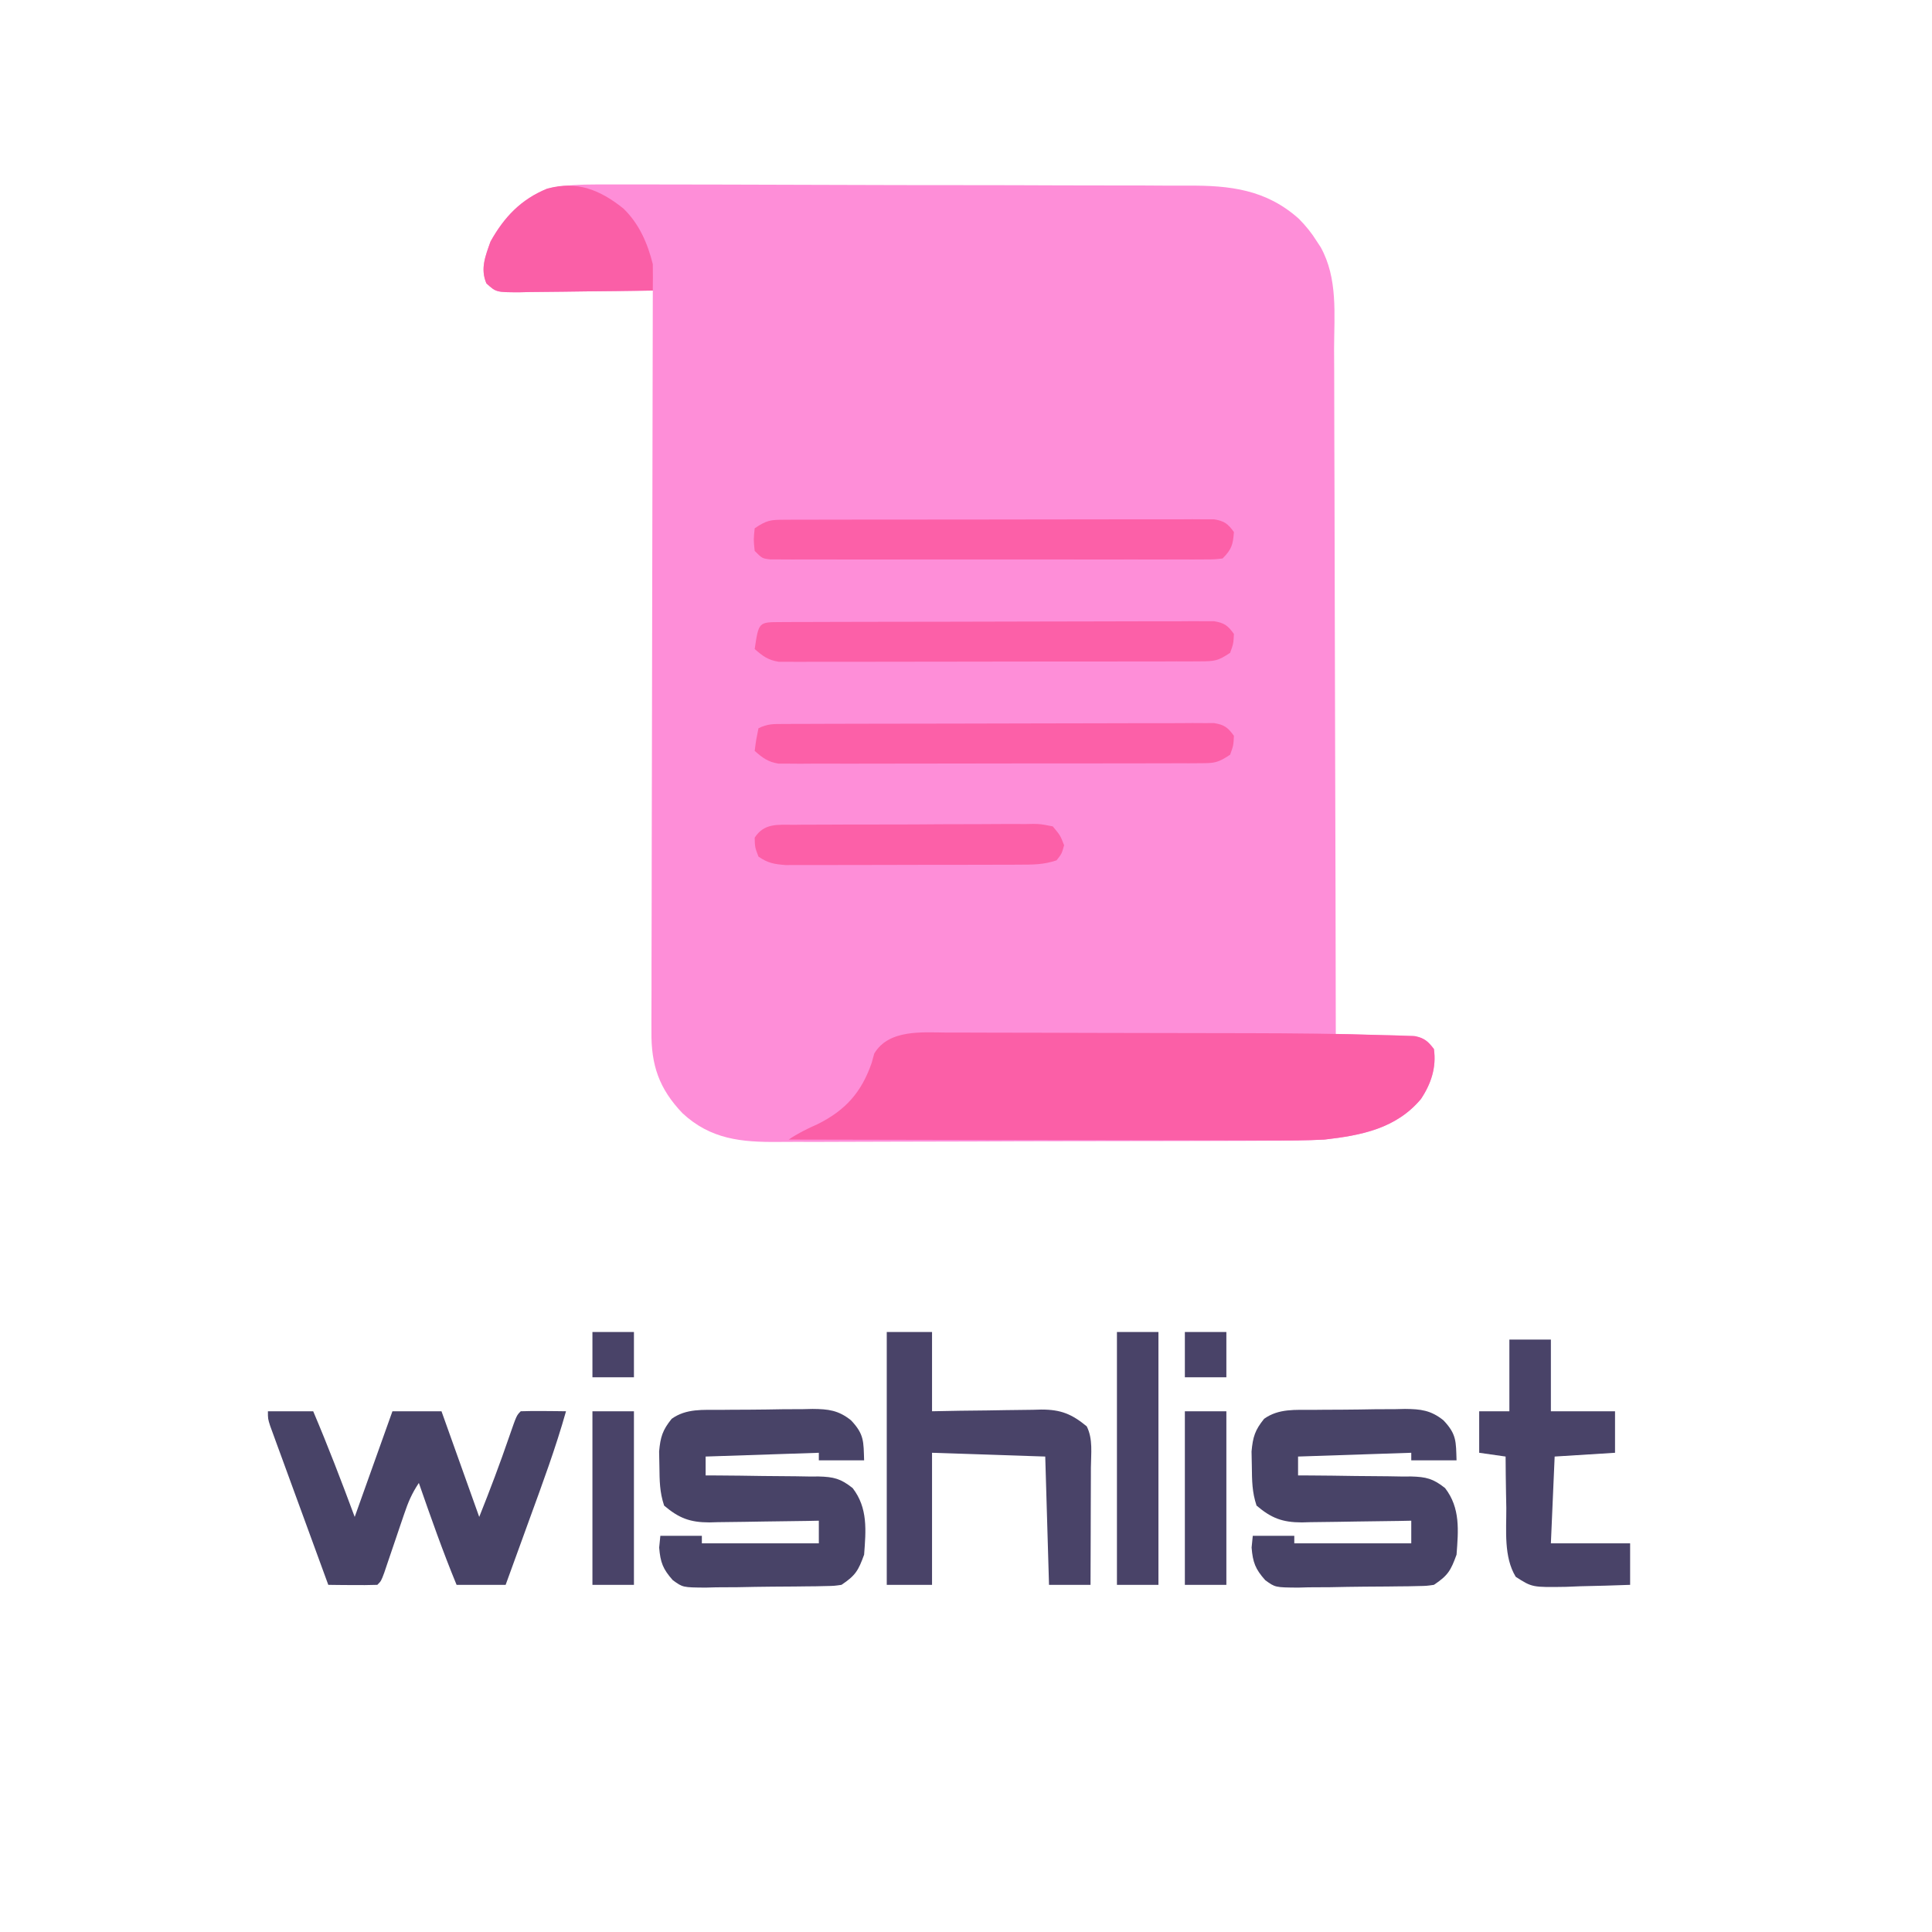
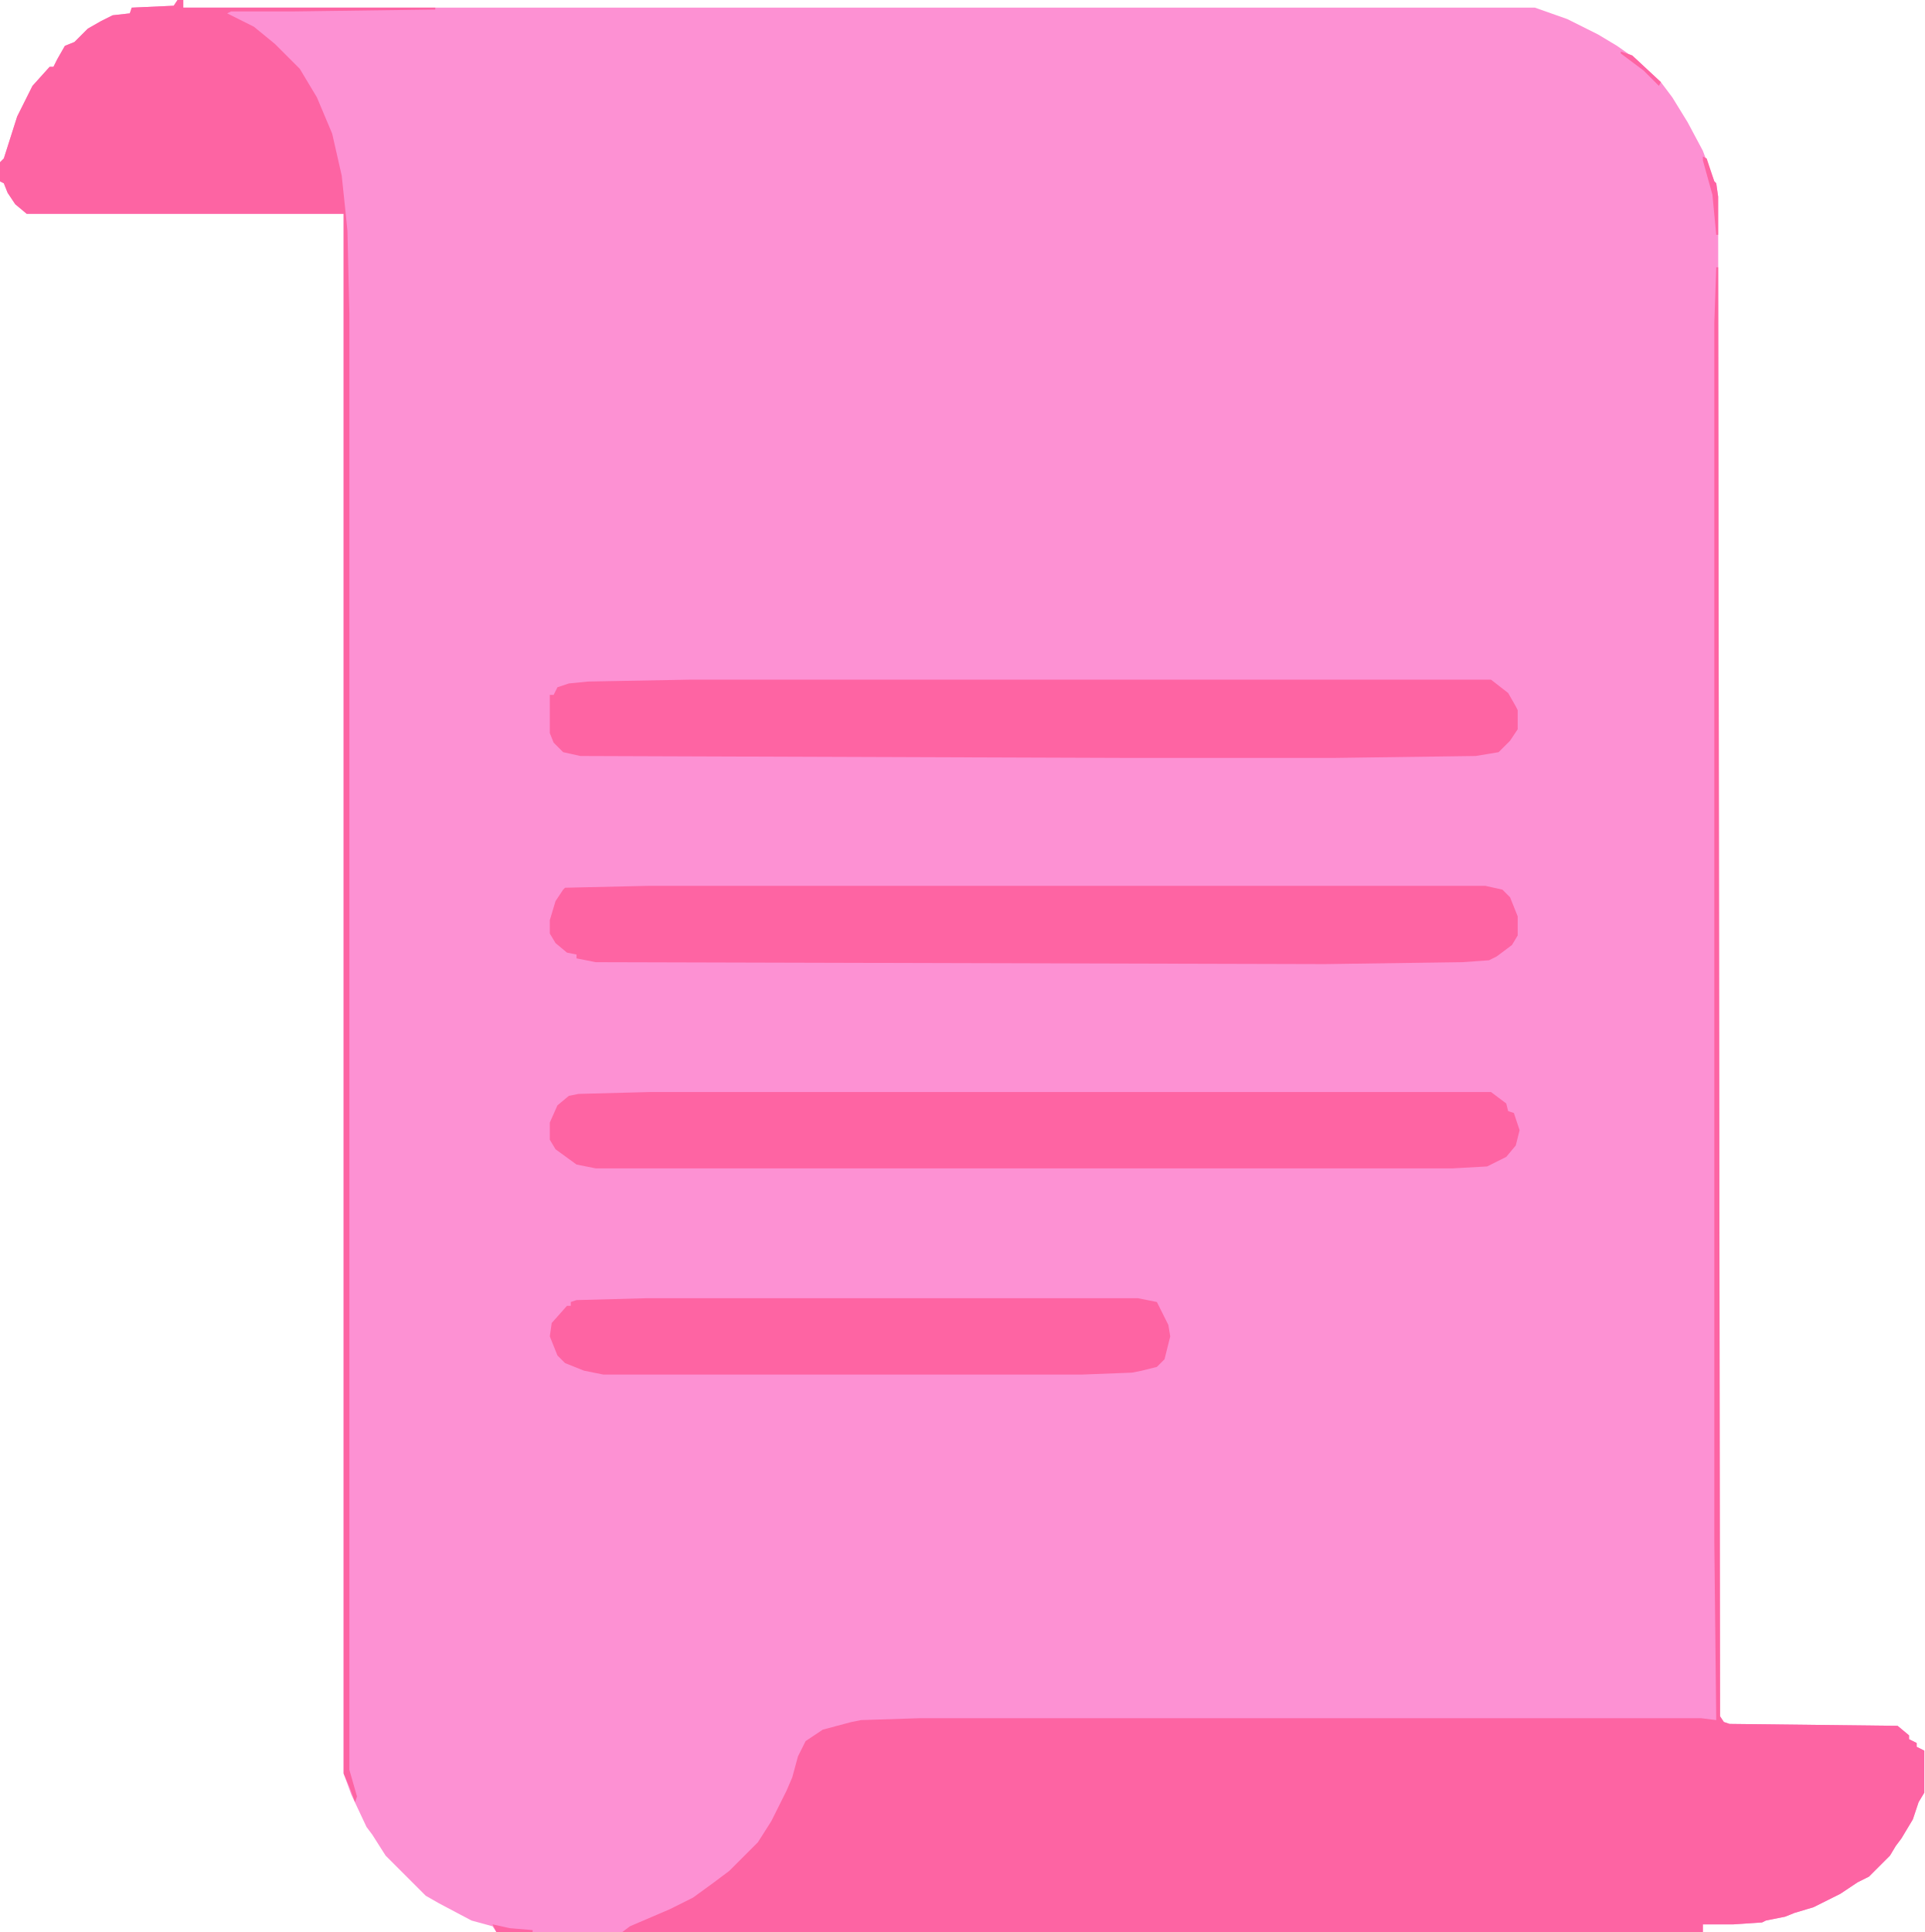
- <svg xmlns="http://www.w3.org/2000/svg" version="1.1" width="512" height="512">
-   <path d="M0 0 C0.728 -0.001 1.455 -0.002 2.205 -0.003 C4.632 -0.005 7.059 0 9.486 0.006 C11.231 0.006 12.976 0.006 14.721 0.006 C20.442 0.007 26.163 0.019 31.884 0.033 C32.859 0.035 33.834 0.037 34.839 0.04 C44.043 0.061 53.247 0.086 62.451 0.121 C74.2 0.165 85.949 0.19 97.698 0.187 C105.973 0.187 114.247 0.209 122.522 0.248 C127.457 0.271 132.393 0.284 137.328 0.273 C141.976 0.262 146.623 0.28 151.27 0.319 C152.968 0.329 154.666 0.328 156.364 0.317 C167.508 0.247 177.103 1.337 185.791 9.118 C187.687 11.061 189.129 12.809 190.564 15.123 C190.894 15.624 191.225 16.126 191.566 16.643 C196.146 24.932 195.136 34.418 195.11 43.596 C195.118 45.577 195.129 47.559 195.141 49.54 C195.169 54.901 195.172 60.262 195.171 65.623 C195.174 71.232 195.2 76.842 195.223 82.451 C195.264 93.065 195.284 103.679 195.297 114.293 C195.313 126.38 195.351 138.467 195.392 150.554 C195.474 175.41 195.528 200.266 195.564 225.123 C196.245 225.137 196.926 225.152 197.627 225.167 C200.711 225.241 203.793 225.338 206.876 225.435 C207.948 225.458 209.02 225.48 210.124 225.504 C211.152 225.539 212.18 225.574 213.239 225.611 C214.187 225.637 215.135 225.663 216.112 225.69 C218.941 226.189 219.867 226.843 221.564 229.123 C222.263 233.982 220.81 238.355 218.126 242.373 C211.543 250.223 202.303 252.019 192.564 253.123 C187.326 253.401 182.099 253.427 176.856 253.429 C175.314 253.437 173.772 253.445 172.23 253.454 C168.077 253.476 163.924 253.485 159.771 253.49 C157.171 253.494 154.57 253.5 151.97 253.507 C142.881 253.532 133.792 253.545 124.703 253.548 C116.255 253.552 107.807 253.582 99.359 253.624 C92.081 253.658 84.802 253.674 77.524 253.674 C73.187 253.675 68.851 253.684 64.515 253.712 C60.439 253.739 56.363 253.741 52.287 253.725 C50.798 253.723 49.309 253.73 47.82 253.746 C38.06 253.844 29.86 253.054 22.427 246.133 C16.188 239.601 14.104 233.329 14.203 224.498 C14.2 223.655 14.198 222.812 14.195 221.943 C14.19 219.132 14.207 216.321 14.223 213.51 C14.224 211.489 14.223 209.468 14.222 207.447 C14.221 201.971 14.239 196.494 14.26 191.017 C14.278 185.291 14.28 179.564 14.284 173.837 C14.293 162.996 14.318 152.156 14.348 141.315 C14.381 128.972 14.398 116.628 14.413 104.285 C14.444 78.898 14.497 53.51 14.564 28.123 C13.307 28.144 12.051 28.165 10.756 28.186 C6.099 28.258 1.442 28.304 -3.216 28.342 C-5.233 28.363 -7.249 28.39 -9.266 28.424 C-12.163 28.473 -15.059 28.496 -17.956 28.513 C-18.859 28.534 -19.762 28.555 -20.693 28.576 C-26.932 28.578 -26.932 28.578 -29.529 26.233 C-31.199 22.35 -29.799 18.957 -28.436 15.123 C-24.823 8.644 -20.353 3.946 -13.436 1.123 C-8.917 0.177 -4.611 -0.002 0 0 Z " fill="#FE8ED8" transform="translate(158.4363,48.87733)" />
-   <path d="M0 0 C1.076 -0.002 2.152 -0.004 3.261 -0.006 C6.813 -0.009 10.365 0.009 13.918 0.028 C16.409 0.031 18.9 0.033 21.39 0.034 C27.288 0.039 33.185 0.058 39.083 0.084 C45.051 0.109 51.019 0.115 56.988 0.119 C63.381 0.124 69.775 0.139 76.168 0.153 C77.358 0.155 78.549 0.157 79.775 0.159 C91.887 0.184 103.996 0.291 116.102 0.682 C117.07 0.703 118.038 0.725 119.036 0.747 C119.924 0.782 120.813 0.816 121.728 0.852 C122.505 0.877 123.281 0.902 124.081 0.927 C126.606 1.463 127.532 2.343 129.105 4.356 C129.805 9.216 128.352 13.589 125.668 17.606 C119.082 25.46 109.847 27.241 100.105 28.356 C95.303 28.609 90.516 28.61 85.708 28.583 C84.307 28.583 82.906 28.583 81.506 28.584 C77.742 28.585 73.978 28.573 70.215 28.559 C66.267 28.547 62.319 28.546 58.372 28.543 C50.913 28.537 43.455 28.521 35.997 28.5 C27.499 28.478 19 28.467 10.502 28.457 C-6.964 28.436 -24.429 28.401 -41.895 28.356 C-39.305 26.63 -36.968 25.485 -34.145 24.231 C-26.792 20.555 -22.585 15.798 -19.895 8.044 C-19.668 7.223 -19.441 6.402 -19.207 5.556 C-15.36 -0.89 -6.551 -0.06 0 0 Z " fill="#FB5FA7" transform="translate(250.8945,273.6436)" />
-   <path d="M0 0 C3.96 0 7.92 0 12 0 C15.931 9.251 19.506 18.576 23 28 C26.3 18.76 29.6 9.52 33 0 C37.29 0 41.58 0 46 0 C49.3 9.24 52.6 18.48 56 28 C58.835 20.911 61.502 13.852 63.975 6.643 C65.897 1.103 65.897 1.103 67 0 C69.02 -0.072 71.042 -0.084 73.062 -0.062 C74.167 -0.053 75.272 -0.044 76.41 -0.035 C77.265 -0.024 78.119 -0.012 79 0 C76.259 9.717 72.766 19.145 69.312 28.625 C68.7 30.314 68.087 32.003 67.475 33.691 C65.986 37.795 64.494 41.898 63 46 C58.71 46 54.42 46 50 46 C46.333 37.114 43.159 28.076 40 19 C38.11 21.835 37.172 24.09 36.09 27.289 C35.74 28.313 35.39 29.336 35.029 30.391 C34.669 31.458 34.309 32.525 33.938 33.625 C33.22 35.743 32.5 37.86 31.777 39.977 C31.46 40.916 31.143 41.855 30.816 42.823 C30 45 30 45 29 46 C26.814 46.073 24.625 46.084 22.438 46.062 C20.641 46.049 20.641 46.049 18.809 46.035 C17.882 46.024 16.955 46.012 16 46 C13.717 39.772 11.439 33.542 9.164 27.311 C8.389 25.19 7.613 23.07 6.836 20.95 C5.721 17.908 4.61 14.864 3.5 11.82 C3.15 10.868 2.8 9.916 2.439 8.935 C2.119 8.054 1.799 7.174 1.469 6.266 C1.185 5.489 0.9 4.712 0.607 3.911 C0 2 0 2 0 0 Z " fill="#484367" transform="translate(71,374)" />
-   <path d="M0 0 C0.868 -0.009 1.736 -0.018 2.63 -0.027 C4.464 -0.042 6.298 -0.051 8.132 -0.054 C10.929 -0.066 13.723 -0.116 16.52 -0.166 C18.305 -0.175 20.09 -0.183 21.875 -0.188 C22.706 -0.207 23.538 -0.227 24.395 -0.247 C28.586 -0.214 31.265 0.095 34.595 2.766 C38.123 6.479 37.902 8.405 38.07 13.371 C34.11 13.371 30.15 13.371 26.07 13.371 C26.07 12.711 26.07 12.051 26.07 11.371 C16.17 11.701 6.27 12.031 -3.93 12.371 C-3.93 14.021 -3.93 15.671 -3.93 17.371 C-2.333 17.377 -2.333 17.377 -0.704 17.384 C3.256 17.405 7.216 17.46 11.177 17.524 C12.888 17.547 14.6 17.561 16.312 17.567 C18.778 17.576 21.242 17.617 23.707 17.664 C24.469 17.66 25.23 17.656 26.015 17.652 C30.01 17.761 31.868 18.21 35.031 20.728 C39.109 26.013 38.553 31.959 38.07 38.371 C36.545 42.583 35.791 43.891 32.07 46.371 C30.111 46.652 30.111 46.652 27.862 46.693 C27.017 46.713 26.173 46.732 25.303 46.752 C24.393 46.76 23.484 46.769 22.547 46.777 C21.609 46.789 20.67 46.8 19.703 46.812 C17.718 46.831 15.733 46.844 13.747 46.852 C10.713 46.871 7.682 46.933 4.648 46.996 C2.719 47.009 0.789 47.02 -1.141 47.027 C-2.499 47.064 -2.499 47.064 -3.884 47.102 C-9.986 47.059 -9.986 47.059 -12.636 45.127 C-15.242 42.204 -15.926 40.421 -16.242 36.496 C-16.139 35.465 -16.036 34.434 -15.93 33.371 C-12.3 33.371 -8.67 33.371 -4.93 33.371 C-4.93 34.031 -4.93 34.691 -4.93 35.371 C5.3 35.371 15.53 35.371 26.07 35.371 C26.07 33.391 26.07 31.411 26.07 29.371 C25.041 29.392 24.013 29.413 22.953 29.435 C19.117 29.507 15.282 29.553 11.446 29.591 C9.79 29.611 8.133 29.638 6.477 29.673 C4.088 29.722 1.701 29.744 -0.688 29.762 C-1.789 29.793 -1.789 29.793 -2.914 29.824 C-8.061 29.827 -11.014 28.696 -14.93 25.371 C-16.126 21.781 -16.135 18.781 -16.18 14.996 C-16.205 13.689 -16.231 12.382 -16.258 11.035 C-15.912 7.176 -15.344 5.362 -12.93 2.371 C-9.05 -0.409 -4.577 0.029 0 0 Z " fill="#484367" transform="translate(347.9297,373.6289)" />
-   <path d="M0 0 C0.868 -0.009 1.736 -0.018 2.63 -0.027 C4.464 -0.042 6.298 -0.051 8.132 -0.054 C10.929 -0.066 13.723 -0.116 16.52 -0.166 C18.305 -0.175 20.09 -0.183 21.875 -0.188 C22.706 -0.207 23.538 -0.227 24.395 -0.247 C28.586 -0.214 31.265 0.095 34.595 2.766 C38.123 6.479 37.902 8.405 38.07 13.371 C34.11 13.371 30.15 13.371 26.07 13.371 C26.07 12.711 26.07 12.051 26.07 11.371 C16.17 11.701 6.27 12.031 -3.93 12.371 C-3.93 14.021 -3.93 15.671 -3.93 17.371 C-2.333 17.377 -2.333 17.377 -0.704 17.384 C3.256 17.405 7.216 17.46 11.177 17.524 C12.888 17.547 14.6 17.561 16.312 17.567 C18.778 17.576 21.242 17.617 23.707 17.664 C24.469 17.66 25.23 17.656 26.015 17.652 C30.01 17.761 31.868 18.21 35.031 20.728 C39.109 26.013 38.553 31.959 38.07 38.371 C36.545 42.583 35.791 43.891 32.07 46.371 C30.111 46.652 30.111 46.652 27.862 46.693 C27.017 46.713 26.173 46.732 25.303 46.752 C24.393 46.76 23.484 46.769 22.547 46.777 C21.609 46.789 20.67 46.8 19.703 46.812 C17.718 46.831 15.733 46.844 13.747 46.852 C10.713 46.871 7.682 46.933 4.648 46.996 C2.719 47.009 0.789 47.02 -1.141 47.027 C-2.499 47.064 -2.499 47.064 -3.884 47.102 C-9.986 47.059 -9.986 47.059 -12.636 45.127 C-15.242 42.204 -15.926 40.421 -16.242 36.496 C-16.139 35.465 -16.036 34.434 -15.93 33.371 C-12.3 33.371 -8.67 33.371 -4.93 33.371 C-4.93 34.031 -4.93 34.691 -4.93 35.371 C5.3 35.371 15.53 35.371 26.07 35.371 C26.07 33.391 26.07 31.411 26.07 29.371 C25.041 29.392 24.013 29.413 22.953 29.435 C19.117 29.507 15.282 29.553 11.446 29.591 C9.79 29.611 8.133 29.638 6.477 29.673 C4.088 29.722 1.701 29.744 -0.688 29.762 C-1.789 29.793 -1.789 29.793 -2.914 29.824 C-8.061 29.827 -11.014 28.696 -14.93 25.371 C-16.126 21.781 -16.135 18.781 -16.18 14.996 C-16.205 13.689 -16.231 12.382 -16.258 11.035 C-15.912 7.176 -15.344 5.362 -12.93 2.371 C-9.05 -0.409 -4.577 0.029 0 0 Z " fill="#484367" transform="translate(190.9297,373.6289)" />
-   <path d="M0 0 C3.96 0 7.92 0 12 0 C12 6.93 12 13.86 12 21 C15.685 20.93 15.685 20.93 19.445 20.859 C21.838 20.828 24.231 20.804 26.624 20.78 C28.281 20.76 29.937 20.733 31.594 20.698 C33.982 20.649 36.369 20.627 38.758 20.609 C39.86 20.578 39.86 20.578 40.984 20.547 C46.139 20.545 49.041 21.735 53 25 C54.692 28.384 54.12 32.225 54.098 35.945 C54.096 36.83 54.095 37.715 54.093 38.627 C54.088 41.46 54.075 44.292 54.062 47.125 C54.057 49.043 54.053 50.961 54.049 52.879 C54.038 57.586 54.021 62.293 54 67 C50.37 67 46.74 67 43 67 C42.67 55.78 42.34 44.56 42 33 C27.15 32.505 27.15 32.505 12 32 C12 43.55 12 55.1 12 67 C8.04 67 4.08 67 0 67 C0 44.89 0 22.78 0 0 Z " fill="#494368" transform="translate(235,353)" />
-   <path d="M0 0 C1.527 -0.011 1.527 -0.011 3.085 -0.021 C4.2 -0.019 5.316 -0.017 6.466 -0.014 C8.23 -0.022 8.23 -0.022 10.029 -0.029 C13.254 -0.041 16.479 -0.043 19.705 -0.041 C22.396 -0.04 25.088 -0.045 27.779 -0.049 C34.127 -0.061 40.476 -0.061 46.824 -0.055 C53.376 -0.049 59.929 -0.061 66.481 -0.083 C72.105 -0.1 77.729 -0.106 83.353 -0.103 C86.712 -0.101 90.072 -0.104 93.432 -0.118 C97.176 -0.13 100.921 -0.123 104.665 -0.112 C106.339 -0.123 106.339 -0.123 108.047 -0.135 C109.574 -0.124 109.574 -0.124 111.132 -0.114 C112.017 -0.114 112.903 -0.114 113.815 -0.114 C116.539 0.339 117.464 1.038 119.066 3.261 C118.821 6.603 118.46 7.866 116.066 10.261 C113.92 10.512 113.92 10.512 111.207 10.515 C109.668 10.523 109.668 10.523 108.097 10.532 C106.401 10.526 106.401 10.526 104.671 10.519 C102.891 10.525 102.891 10.525 101.074 10.53 C97.814 10.537 94.554 10.536 91.294 10.529 C87.886 10.524 84.478 10.529 81.07 10.532 C75.347 10.536 69.624 10.531 63.901 10.521 C57.279 10.511 50.656 10.514 44.034 10.525 C38.354 10.534 32.675 10.535 26.995 10.53 C23.6 10.527 20.205 10.527 16.81 10.533 C13.027 10.538 9.244 10.531 5.46 10.519 C4.33 10.524 3.199 10.528 2.035 10.532 C1.008 10.526 -0.018 10.52 -1.076 10.515 C-1.971 10.514 -2.866 10.513 -3.788 10.512 C-5.934 10.261 -5.934 10.261 -7.934 8.261 C-8.247 5.261 -8.247 5.261 -7.934 2.261 C-4.676 0.089 -3.767 0.009 0 0 Z " fill="#FC60A8" transform="translate(207.9342,137.7393)" />
-   <path d="M0 0 C1.024 -0.006 2.047 -0.011 3.102 -0.017 C4.234 -0.018 5.367 -0.02 6.533 -0.021 C7.719 -0.026 8.904 -0.031 10.125 -0.036 C13.386 -0.048 16.646 -0.055 19.906 -0.06 C21.942 -0.063 23.977 -0.067 26.013 -0.071 C32.377 -0.085 38.741 -0.095 45.105 -0.098 C52.459 -0.103 59.813 -0.12 67.168 -0.149 C72.847 -0.171 78.526 -0.181 84.205 -0.182 C87.599 -0.184 90.993 -0.189 94.388 -0.207 C98.173 -0.224 101.959 -0.223 105.744 -0.216 C106.873 -0.225 108.001 -0.234 109.164 -0.244 C110.708 -0.236 110.708 -0.236 112.283 -0.227 C113.626 -0.229 113.626 -0.229 114.997 -0.231 C117.737 0.217 118.657 0.906 120.268 3.14 C120.143 5.703 120.143 5.703 119.268 8.14 C116.03 10.3 115.153 10.392 111.417 10.401 C110.417 10.408 109.418 10.415 108.388 10.423 C106.744 10.419 106.744 10.419 105.067 10.415 C103.335 10.423 103.335 10.423 101.568 10.431 C97.74 10.445 93.913 10.444 90.085 10.441 C88.101 10.444 86.117 10.447 84.134 10.451 C77.896 10.462 71.658 10.462 65.419 10.456 C58.984 10.45 52.549 10.462 46.114 10.484 C40.588 10.501 35.063 10.507 29.538 10.504 C26.238 10.502 22.938 10.506 19.638 10.519 C15.958 10.531 12.279 10.524 8.599 10.513 C7.505 10.52 6.411 10.528 5.285 10.536 C4.282 10.529 3.28 10.522 2.247 10.515 C1.377 10.515 0.507 10.515 -0.389 10.515 C-3.208 10.064 -4.607 8.998 -6.732 7.14 C-5.671 0.019 -5.671 0.019 0 0 Z " fill="#FC60A8" transform="translate(206.7317,164.8596)" />
-   <path d="M0 0 C1.017 -0.006 2.033 -0.011 3.08 -0.017 C4.2 -0.018 5.319 -0.02 6.473 -0.021 C7.649 -0.026 8.824 -0.031 10.036 -0.036 C13.265 -0.048 16.494 -0.055 19.723 -0.06 C21.74 -0.063 23.756 -0.067 25.773 -0.071 C32.079 -0.085 38.386 -0.095 44.692 -0.098 C51.977 -0.103 59.263 -0.12 66.548 -0.149 C72.176 -0.171 77.804 -0.181 83.432 -0.182 C86.795 -0.184 90.158 -0.189 93.521 -0.207 C97.271 -0.224 101.02 -0.223 104.77 -0.216 C105.887 -0.225 107.005 -0.234 108.156 -0.244 C109.176 -0.238 110.195 -0.233 111.245 -0.227 C112.576 -0.229 112.576 -0.229 113.933 -0.231 C116.66 0.219 117.58 0.918 119.186 3.14 C119.061 5.703 119.061 5.703 118.186 8.14 C114.947 10.3 114.071 10.392 110.335 10.401 C109.335 10.408 108.335 10.415 107.305 10.423 C105.662 10.419 105.662 10.419 103.985 10.415 C102.253 10.423 102.253 10.423 100.486 10.431 C96.658 10.445 92.83 10.444 89.002 10.441 C87.019 10.444 85.035 10.447 83.052 10.451 C76.813 10.462 70.575 10.462 64.337 10.456 C57.902 10.45 51.467 10.462 45.031 10.484 C39.506 10.501 33.981 10.507 28.455 10.504 C25.155 10.502 21.856 10.506 18.556 10.519 C14.876 10.531 11.196 10.524 7.516 10.513 C6.423 10.52 5.329 10.528 4.202 10.536 C3.2 10.529 2.197 10.522 1.165 10.515 C0.295 10.515 -0.575 10.515 -1.472 10.515 C-4.29 10.064 -5.689 8.998 -7.814 7.14 C-7.439 4.203 -7.439 4.203 -6.814 1.14 C-4.357 -0.088 -2.748 0.009 0 0 Z " fill="#FC60A8" transform="translate(207.8139,191.8596)" />
-   <path d="M0 0 C3.63 0 7.26 0 11 0 C11 6.27 11 12.54 11 19 C16.61 19 22.22 19 28 19 C28 22.63 28 26.26 28 30 C22.72 30.33 17.44 30.66 12 31 C11.67 38.59 11.34 46.18 11 54 C17.93 54 24.86 54 32 54 C32 57.63 32 61.26 32 65 C27.605 65.174 23.21 65.281 18.812 65.375 C17.567 65.425 16.321 65.476 15.037 65.527 C6.047 65.672 6.047 65.672 1.688 62.875 C-1.526 57.605 -0.786 50.568 -0.812 44.625 C-0.838 43.317 -0.863 42.008 -0.889 40.66 C-0.947 37.44 -0.984 34.221 -1 31 C-3.31 30.67 -5.62 30.34 -8 30 C-8 26.37 -8 22.74 -8 19 C-5.36 19 -2.72 19 0 19 C0 12.73 0 6.46 0 0 Z " fill="#494368" transform="translate(400,355)" />
-   <path d="M0 0 C4.135 4.015 6.37 9.155 7.758 14.707 C7.787 17.04 7.791 19.374 7.758 21.707 C1.831 21.806 -4.095 21.878 -10.022 21.927 C-12.038 21.947 -14.055 21.974 -16.072 22.009 C-18.968 22.057 -21.865 22.08 -24.762 22.098 C-25.665 22.118 -26.568 22.139 -27.499 22.16 C-33.738 22.162 -33.738 22.162 -36.335 19.817 C-38.004 15.934 -36.605 12.542 -35.242 8.707 C-31.629 2.229 -27.159 -2.47 -20.242 -5.293 C-12.359 -7.521 -6.108 -4.922 0 0 Z " fill="#FA5FA7" transform="translate(165.2422,55.29297)" />
-   <path d="M0 0 C0.737 -0.008 1.474 -0.017 2.233 -0.026 C4.67 -0.049 7.106 -0.05 9.543 -0.049 C11.235 -0.056 12.928 -0.064 14.62 -0.072 C18.168 -0.085 21.715 -0.087 25.263 -0.081 C29.813 -0.075 34.362 -0.106 38.912 -0.146 C42.407 -0.172 45.902 -0.175 49.397 -0.171 C51.075 -0.173 52.752 -0.183 54.43 -0.2 C56.774 -0.223 59.117 -0.213 61.461 -0.195 C62.156 -0.209 62.851 -0.222 63.567 -0.236 C65.505 -0.202 65.505 -0.202 68.73 0.42 C70.724 2.818 70.724 2.818 71.73 5.42 C71.105 7.67 71.105 7.67 69.73 9.42 C66.249 10.581 63.518 10.554 59.844 10.565 C59.148 10.569 58.451 10.572 57.734 10.575 C55.432 10.585 53.13 10.587 50.828 10.588 C49.228 10.591 47.627 10.594 46.027 10.598 C42.672 10.604 39.317 10.606 35.962 10.605 C31.664 10.605 27.365 10.619 23.066 10.636 C19.761 10.647 16.456 10.649 13.15 10.649 C11.565 10.65 9.981 10.654 8.396 10.662 C6.179 10.672 3.963 10.669 1.746 10.663 C-0.145 10.665 -0.145 10.665 -2.075 10.667 C-5.101 10.433 -6.806 10.149 -9.27 8.42 C-10.207 5.982 -10.207 5.982 -10.27 3.42 C-7.794 -0.463 -4.168 -0.018 0 0 Z " fill="#FC60A8" transform="translate(210.2695,218.5801)" />
-   <path d="M0 0 C3.63 0 7.26 0 11 0 C11 22.11 11 44.22 11 67 C7.37 67 3.74 67 0 67 C0 44.89 0 22.78 0 0 Z " fill="#494368" transform="translate(296,353)" />
-   <path d="M0 0 C3.63 0 7.26 0 11 0 C11 15.18 11 30.36 11 46 C7.37 46 3.74 46 0 46 C0 30.82 0 15.64 0 0 Z " fill="#494368" transform="translate(314,374)" />
-   <path d="M0 0 C3.63 0 7.26 0 11 0 C11 15.18 11 30.36 11 46 C7.37 46 3.74 46 0 46 C0 30.82 0 15.64 0 0 Z " fill="#494368" transform="translate(157,374)" />
-   <path d="M0 0 C3.63 0 7.26 0 11 0 C11 3.96 11 7.92 11 12 C7.37 12 3.74 12 0 12 C0 8.04 0 4.08 0 0 Z " fill="#494368" transform="translate(314,353)" />
-   <path d="M0 0 C3.63 0 7.26 0 11 0 C11 3.96 11 7.92 11 12 C7.37 12 3.74 12 0 12 C0 8.04 0 4.08 0 0 Z " fill="#494368" transform="translate(157,353)" />
+ <svg xmlns="http://www.w3.org/2000/svg" version="1.1" viewBox="0 0 1008 1012" width="252" height="253">
+   <path transform="translate(93)" d="m0 0h3v4h708l17 6 16 8 10 6 10 7 13 12 6 8 8 13 8 15 6 16 1 1 1 7 1 796 2 3 3 1 88 1 6 5v2l4 2v2l4 2v22l-3 5-3 9-6 10-3 4-3 5-11 11-6 3-9 6-14 7-10 3-5 2-10 2-2 1-15 1h-16v4h-632l-2-3-11-3-17-9-7-4-21-21-7-11-3-4-8-17-4-11v-817h-166l-6-5-4-6-2-5-2-1v-10l2-2 7-22 8-16 9-10h2l2-4 4-7 5-2 7-7 7-4 6-3 9-1 1-3 22-1z" fill="#FD91D3" />
+   <path transform="translate(899,140)" d="m0 0h1l1 759 2 3 3 1 88 1 6 5v2l4 2v2l4 2v22l-3 5-3 9-6 10-3 4-3 5-11 11-6 3-9 6-14 7-10 3-5 2-10 2-2 1-15 1h-16v4h-566l4-3 21-9 12-6 11-8 8-6 15-15 7-11 8-16 3-7 3-11 4-8 9-6 15-4 5-1 31-1h409l8 1-1-93v-639z" fill="#FD64A3" />
+   <path transform="translate(340,464)" d="m0 0h438l9 2 4 4 4 10v10l-3 5-8 6-4 2-14 1-72 1-382-1-10-2v-2l-5-1-6-5-3-5v-7l3-10 4-6 1-1z" fill="#FE64A3" />
+   <path transform="translate(341,572)" d="m0 0h440l8 6 1 4 3 1 3 9-2 8-5 6-10 5-18 1h-449l-10-2-11-8-3-5v-9l4-9 6-5 5-1z" fill="#FE64A3" />
+   <path transform="translate(362,356)" d="m0 0h419l9 7 4 7 1 2v10l-4 6-6 6-12 2-74 1h-109l-286-1-9-2-5-5-2-5v-20h2l2-4 6-2 10-1z" fill="#FE64A3" />
+   <path transform="translate(93)" d="m0 0h3v4h132v1l-75 1h-32l-2 1 14 7 11 9 13 13 9 15 8 19 5 22 2 19 1 10 1 43v763l4 14-1 3-3-8-3-7v-817h-166l-6-5-4-6-2-5-2-1v-10l2-2 7-22 8-16 9-10h2l2-4 4-7 5-2 7-7 7-4 6-3 9-1 1-3 22-1z" fill="#FD64A3" />
+   <path transform="translate(339,680)" d="m0 0h257l10 2 6 12 1 6-3 12-4 4-8 2-5 1-26 1h-251l-10-2-10-4-4-4-4-10 1-7 8-9h2v-2l3-1z" fill="#FE64A3" />
+   <path transform="translate(892,82)" d="m0 0 2 1 4 12 1 1 1 7v20h-1l-2-21-5-18z" fill="#FE64A3" />
+   <path transform="translate(849,27)" d="m0 0 6 2 15 14-1 2-8-8-12-9z" fill="#FE64A3" />
+   <path transform="translate(258,1008)" d="m0 0 9 2 12 1v1h-19z" fill="#FE64A3" />
</svg>
